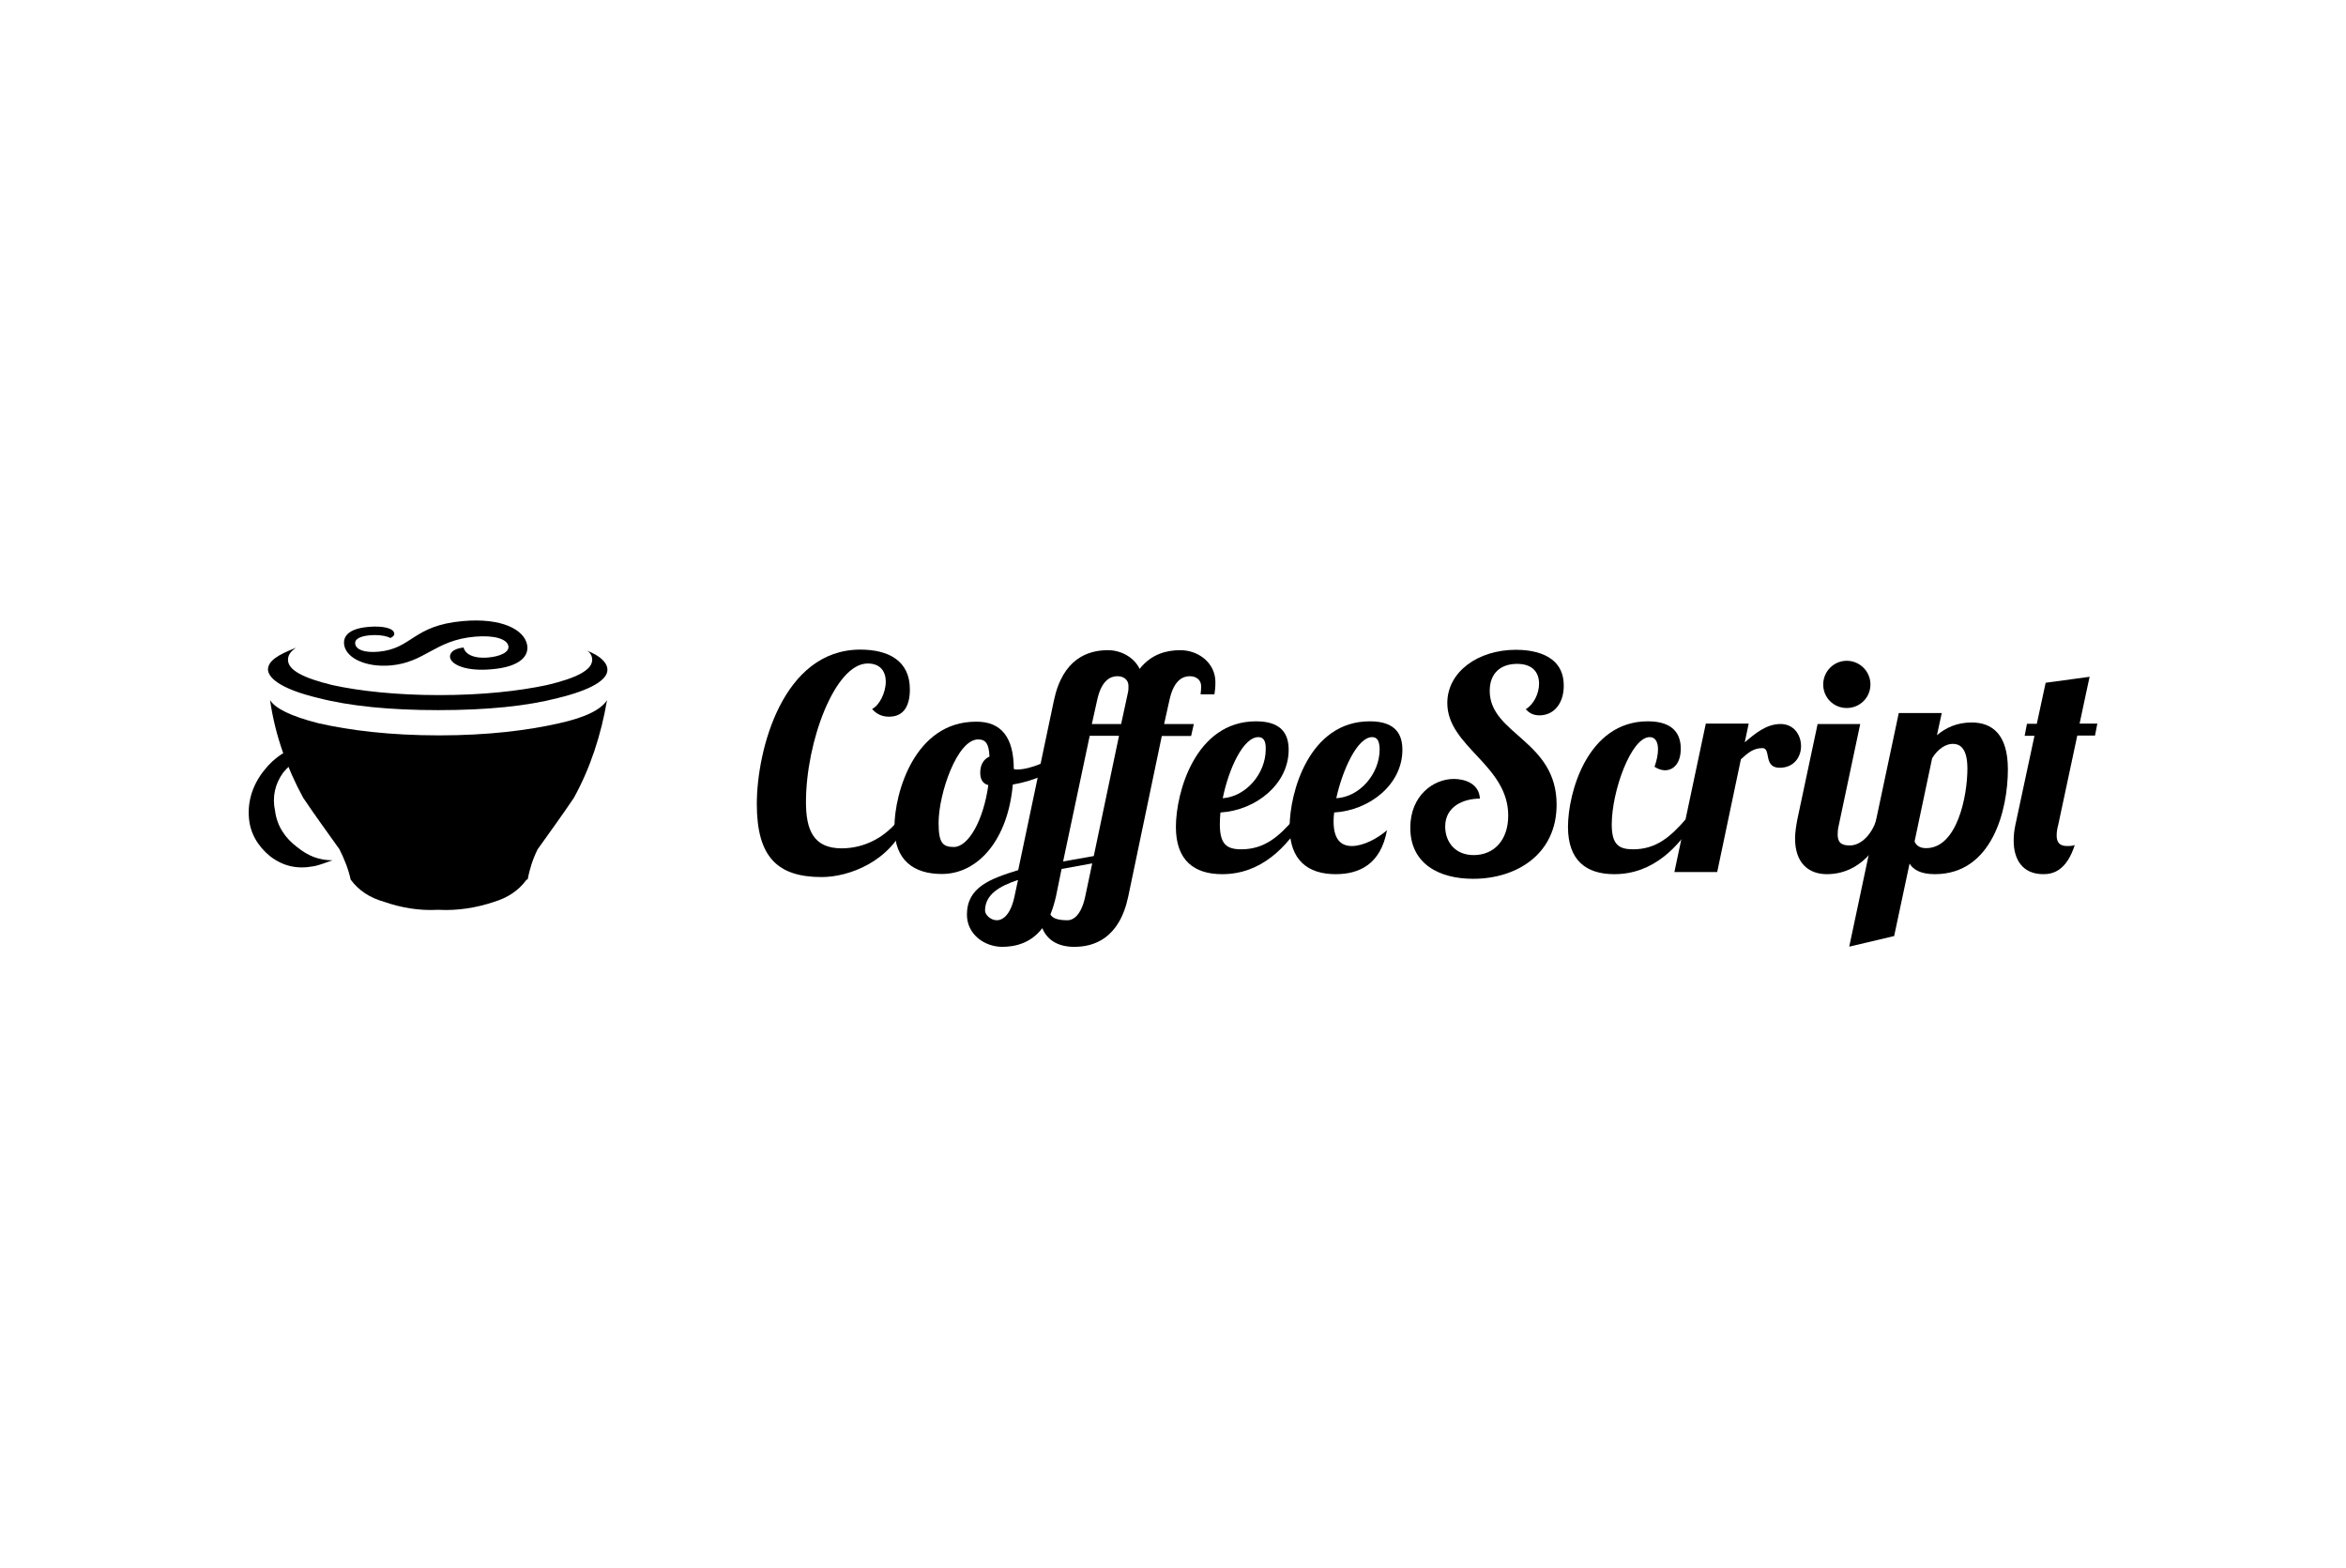
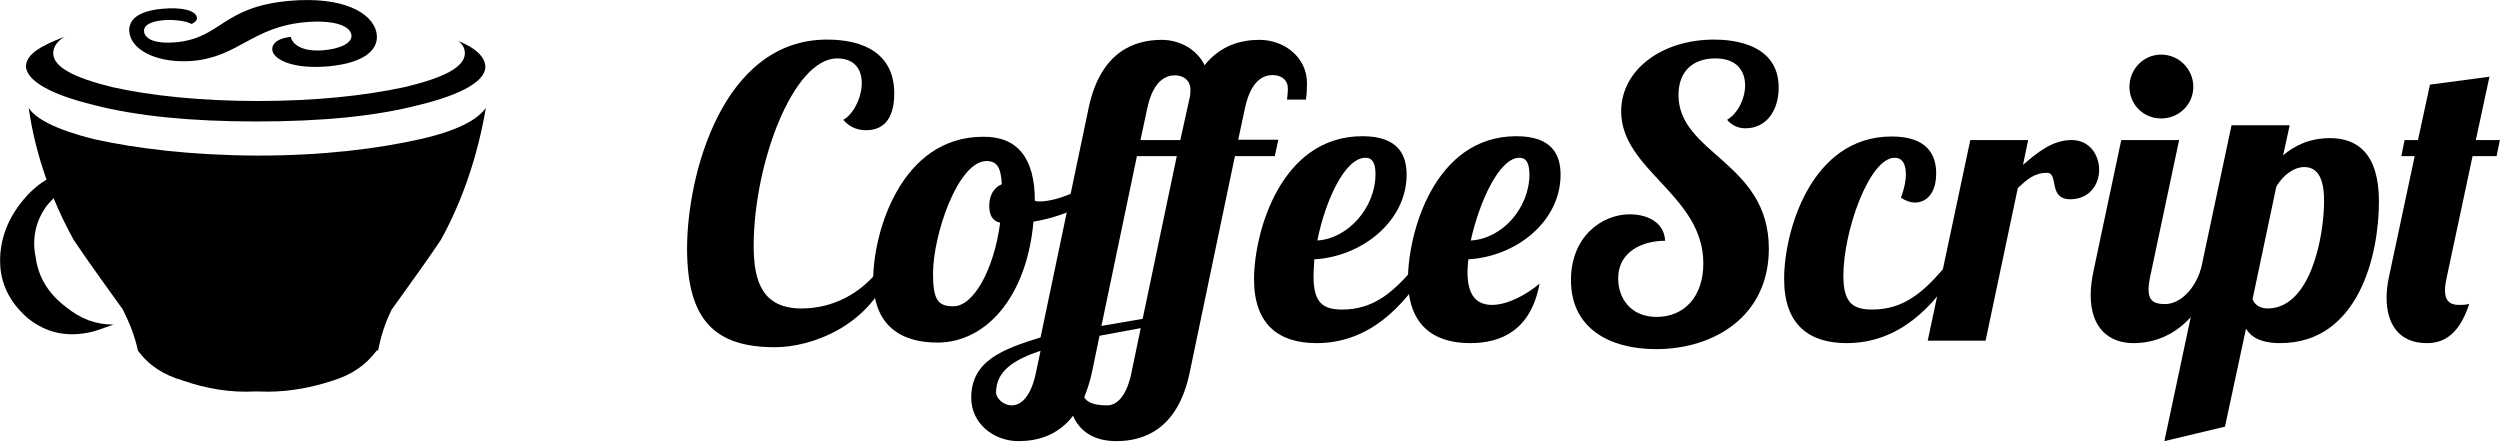
- <svg xmlns="http://www.w3.org/2000/svg" version="1.1" id="logo-coffeescript" viewBox="0 0 121.7 81.3">
-   <g>
-     <g>
-       <path d="M20.45,32.84c0.02,0.1-0.03,0.18-0.2,0.26c-0.22-0.13-0.69-0.18-1.09-0.14         c-0.42,0.04-0.79,0.17-0.73,0.46c0.06,0.29,0.48,0.45,1.2,0.39c1.77-0.16,1.77-1.36,4.38-1.59c2.03-0.18,3.17,0.45,3.33,1.21         c0.13,0.6-0.37,1.17-1.84,1.29c-1.31,0.12-2.07-0.23-2.15-0.6c-0.04-0.18,0.08-0.46,0.7-0.53c0.06,0.29,0.43,0.59,1.27,0.52         c0.6-0.05,1.13-0.27,1.05-0.61c-0.08-0.35-0.72-0.56-1.74-0.47c-2.07,0.18-2.57,1.33-4.35,1.49c-1.26,0.11-2.28-0.35-2.42-1.03         c-0.05-0.25-0.06-0.86,1.27-0.97C19.84,32.46,20.39,32.58,20.45,32.84z" />
-       <path d="M13.69,39.98c-0.58,0.73-0.84,1.57-0.78,2.4c0.05,0.84,0.47,1.52,1.1,2.04c0.68,0.52,1.41,0.68,2.25,0.52         c0.31-0.05,0.68-0.21,0.99-0.31c-0.68,0-1.25-0.21-1.83-0.68c-0.63-0.47-1.05-1.1-1.15-1.88c-0.16-0.73,0-1.41,0.42-1.99         c0.47-0.57,1.05-0.89,1.83-0.99c0.78-0.05,1.46,0.16,2.14,0.63c-0.16-0.21-0.37-0.37-0.58-0.57c-0.68-0.47-1.41-0.68-2.3-0.47         C14.94,38.83,14.26,39.25,13.69,39.98z" />
-       <path d="M22.78,36.06c-2.2,0-4.13-0.21-5.54-0.52c-1.52-0.37-2.3-0.78-2.3-1.31c0-0.21,0.1-0.42,0.42-0.63         c-0.94,0.37-1.46,0.68-1.46,1.15c0.05,0.52,0.89,1.05,2.61,1.46c1.62,0.42,3.71,0.63,6.22,0.63c2.56,0,4.6-0.21,6.22-0.63         c1.72-0.42,2.56-0.94,2.56-1.46c0-0.37-0.37-0.73-1.05-0.99c0.16,0.1,0.26,0.26,0.26,0.47c0,0.52-0.78,0.94-2.35,1.31         C26.91,35.85,25.03,36.06,22.78,36.06z" />
-       <path d="M29.01,37.52c-1.62,0.37-3.71,0.63-6.22,0.63c-2.56,0-4.65-0.26-6.27-0.63c-1.46-0.37-2.25-0.78-2.51-1.2         l0,0c0.26,1.83,0.89,3.55,1.72,5.07c0.63,0.94,1.25,1.78,1.88,2.67c0.26,0.52,0.47,1.05,0.58,1.57c0.42,0.57,0.99,0.94,1.72,1.15         c0.89,0.31,1.83,0.47,2.77,0.42h0.1c0.94,0.05,1.93-0.1,2.87-0.42c0.68-0.21,1.25-0.57,1.67-1.15h0.05l0,0         c0.1-0.52,0.26-1.05,0.52-1.57c0.63-0.89,1.25-1.73,1.88-2.67c0.84-1.52,1.41-3.24,1.72-5.07C31.2,36.79,30.42,37.21,29.01,37.52z" />
-     </g>
-     <g>
-       <path d="M47.02,42.64c-0.82,2.06-2.99,2.86-4.39,2.86c-2.28,0-3.37-1.02-3.37-3.79c0-2.79,1.34-8.01,5.37-8.01         c1.45,0,2.57,0.57,2.57,2.06c0,0.82-0.29,1.42-1.08,1.42c-0.25,0-0.59-0.06-0.88-0.4c0.37-0.18,0.71-0.83,0.71-1.42         c0-0.49-0.25-0.94-0.94-0.94c-1.69,0-3.2,4.05-3.2,7.19c0,1.42,0.37,2.4,1.85,2.4c1.2,0,2.29-0.59,3-1.54L47.02,42.64z" />
-       <path d="M52.59,39.89c0.06,0.03,0.12,0.03,0.17,0.03c0.71,0,1.71-0.46,2.37-0.92l0.14,0.42         c-0.58,0.63-1.6,1.09-2.73,1.28c-0.25,2.85-1.79,4.64-3.68,4.64c-1.43,0-2.46-0.68-2.46-2.43c0-1.77,1.05-5.47,4.22-5.47         C51.95,37.42,52.59,38.27,52.59,39.89z M51.27,40.73c-0.32-0.08-0.42-0.34-0.42-0.65c0-0.43,0.2-0.71,0.48-0.83         c-0.03-0.65-0.18-0.89-0.59-0.89c-1.09,0-2.05,2.82-2.05,4.33c0,1.02,0.2,1.25,0.79,1.25C50.24,43.94,51.02,42.55,51.27,40.73z" />
-       <path d="M50.16,47.45c0-1.42,1.2-1.86,2.66-2.31l1.85-8.79c0.46-2.2,1.79-2.62,2.8-2.62         c0.69,0,1.36,0.37,1.65,0.97c0.62-0.79,1.43-0.97,2.11-0.97c0.94,0,1.82,0.66,1.82,1.66c0,0.25-0.02,0.45-0.05,0.63h-0.72         c0.02-0.15,0.03-0.28,0.03-0.42c0-0.35-0.28-0.52-0.59-0.52c-0.34,0-0.82,0.18-1.05,1.22l-0.28,1.26h1.54l-0.14,0.62h-1.52         l-1.74,8.32c-0.46,2.2-1.79,2.62-2.8,2.62c-0.88,0-1.42-0.38-1.66-0.97c-0.6,0.79-1.42,0.97-2.09,0.97 C51.04,49.11,50.16,48.45,50.16,47.45z         M51.71,47.74c0.32,0,0.71-0.29,0.91-1.2l0.19-0.89c-0.97,0.32-1.71,0.76-1.71,1.59 C51.1,47.45,51.38,47.74,51.71,47.74z         M55.38,47.74c0.32,0,0.71-0.29,0.91-1.2l0.37-1.75l-1.59,0.29l-0.29,1.42 c-0.08,0.35-0.18,0.68-0.29,0.94C54.62,47.68,54.98,47.74,55.38,47.74z         M55.15,44.69l1.59-0.28l1.31-6.24h-1.52L55.15,44.69z M57.97,35.08c-0.34,0-0.82,0.18-1.05,1.22l-0.28,1.26h1.52l0.35-1.62c0.03-0.12,0.03-0.22,0.03-0.34         C58.55,35.25,58.27,35.08,57.97,35.08z" />
-       <path d="M64.39,44.06c1.22,0,1.96-0.68,2.73-1.56h0.52c-0.88,1.42-2.19,2.85-4.24,2.85c-1.45,0-2.4-0.71-2.4-2.45         c0-1.77,1-5.48,4.16-5.48c1.37,0,1.69,0.71,1.69,1.48c0,1.77-1.69,3.14-3.54,3.25c-0.02,0.22-0.03,0.43-0.03,0.62         C63.28,43.81,63.65,44.06,64.39,44.06z M65.28,38.24c-0.79,0-1.54,1.65-1.85,3.17c1.19-0.08,2.23-1.26,2.23-2.54         C65.67,38.48,65.57,38.24,65.28,38.24z" />
-       <path d="M70.13,43.89c0.58,0,1.32-0.38,1.82-0.82c-0.32,1.76-1.43,2.28-2.66,2.28c-1.43,0-2.39-0.71-2.39-2.45         c0-1.77,1-5.48,4.16-5.48c1.37,0,1.69,0.71,1.69,1.48c0,1.79-1.69,3.14-3.54,3.25c-0.02,0.15-0.03,0.32-0.03,0.46         C69.18,43.58,69.59,43.89,70.13,43.89z M71.18,38.24c-0.77,0-1.54,1.71-1.86,3.17c1.2-0.06,2.25-1.25,2.25-2.54         C71.56,38.48,71.47,38.24,71.18,38.24z" />
-       <path d="M79.86,37.11c-0.28,0-0.51-0.09-0.71-0.32c0.42-0.25,0.69-0.82,0.69-1.32c0-0.54-0.29-1.03-1.14-1.03         c-0.85,0-1.42,0.48-1.42,1.4c0,2.26,3.47,2.57,3.47,5.9c0,2.59-2.09,3.85-4.33,3.85c-1.76,0-3.26-0.77-3.26-2.65         c0-1.66,1.19-2.53,2.26-2.53c0.54,0,1.31,0.22,1.35,1.02c-0.83,0-1.8,0.39-1.8,1.45c0,0.77,0.49,1.48,1.48,1.48         c1.03,0,1.79-0.75,1.79-2.05c0-2.63-3.16-3.57-3.16-5.84c0-1.6,1.57-2.76,3.56-2.76c0.72,0,2.48,0.15,2.48,1.85         C81.13,36.45,80.64,37.11,79.86,37.11z" />
-       <path d="M86.01,38.87c0-0.38-0.14-0.63-0.43-0.63c-0.97,0-1.97,2.82-1.97,4.53c0,1.05,0.37,1.29,1.11,1.29         c1.22,0,1.96-0.68,2.73-1.56h0.52c-0.88,1.42-2.19,2.85-4.23,2.85c-1.45,0-2.4-0.71-2.4-2.45c0-1.79,1.02-5.48,4.14-5.48         c1.37,0,1.71,0.71,1.71,1.42c0,0.75-0.37,1.12-0.82,1.12c-0.17,0-0.35-0.06-0.54-0.18C85.95,39.44,86.01,39.13,86.01,38.87z" />
-       <path d="M90.71,37.56l-0.2,0.95c0.54-0.46,1.12-0.95,1.86-0.95c0.69,0,1.06,0.57,1.06,1.15         c0,0.54-0.35,1.12-1.11,1.12c-0.86,0-0.43-1.02-0.89-1.02c-0.46,0-0.74,0.23-1.12,0.58l-1.23,5.85h-2.22l1.63-7.7H90.71z" />
-       <path d="M96.5,37.56l-1.11,5.24c-0.05,0.2-0.06,0.35-0.06,0.49c0,0.43,0.2,0.57,0.63,0.57         c0.6,0,1.15-0.59,1.39-1.36h0.65c-0.88,2.51-2.4,2.85-3.23,2.85c-0.92,0-1.65-0.55-1.65-1.85c0-0.29,0.05-0.63,0.12-1l1.05-4.94 H96.5z         M95.8,34.28c0.68,0,1.23,0.55,1.23,1.23s-0.55,1.22-1.23,1.22c-0.68,0-1.22-0.54-1.22-1.22S95.13,34.28,95.8,34.28z" />
-       <path d="M100.73,36.99l-0.25,1.15c0.45-0.38,1.03-0.66,1.8-0.66c1.05,0,1.88,0.6,1.88,2.43         c0,2.08-0.8,5.44-3.79,5.44c-0.77,0-1.14-0.26-1.31-0.55l-0.8,3.76l-2.33,0.55l2.57-12.12H100.73z         M102.06,39.87 c0-1.19-0.49-1.28-0.77-1.28c-0.34,0-0.77,0.26-1.06,0.75l-0.91,4.31c0.06,0.17,0.23,0.35,0.59,0.35         C101.52,44.01,102.06,41.32,102.06,39.87z" />
-       <path d="M106.77,42.8c-0.05,0.18-0.08,0.37-0.08,0.54c0,0.32,0.12,0.55,0.54,0.55c0.11,0,0.28,0,0.4-0.05         c-0.43,1.32-1.11,1.51-1.63,1.51c-1.08,0-1.54-0.76-1.54-1.74c0-0.26,0.03-0.54,0.09-0.82l0.99-4.62h-0.51l0.12-0.62h0.51         l0.46-2.13l2.28-0.31c0,0-0.23,1.05-0.52,2.43h0.92l-0.12,0.62h-0.92L106.77,42.8z" />
-     </g>
-   </g>
+ <svg xmlns="http://www.w3.org/2000/svg" version="1.1" id="logo-coffeescript-no-whitespace" viewBox="0 0 91.585 16.16">
+   <path d="M7.21,0.63C7.23,0.72,7.18,0.8,7.02,0.88C6.81,0.76,6.36,0.71,5.98,0.74C5.58,0.78,5.23,0.9,5.28,1.18  c0.06,0.28,0.46,0.43,1.15,0.37c1.69-0.15,1.69-1.3,4.18-1.52c1.94-0.17,3.03,0.43,3.18,1.16c0.12,0.57-0.35,1.11-1.76,1.24  c-1.25,0.11-1.97-0.22-2.05-0.57c-0.04-0.17,0.07-0.44,0.67-0.51c0.06,0.27,0.41,0.56,1.21,0.49c0.58-0.05,1.08-0.26,1.01-0.58  c-0.07-0.34-0.69-0.53-1.66-0.45C9.24,0.98,8.75,2.08,7.06,2.23c-1.2,0.1-2.17-0.33-2.31-0.98C4.7,1.01,4.69,0.43,5.96,0.32  C6.63,0.26,7.16,0.37,7.21,0.63z" />
+   <path d="M0.76,7.44c-0.55,0.7-0.8,1.5-0.75,2.3c0.05,0.8,0.45,1.45,1.05,1.95c0.65,0.5,1.35,0.65,2.15,0.5  c0.3-0.05,0.65-0.2,0.95-0.3c-0.65,0-1.2-0.2-1.75-0.65c-0.6-0.45-1-1.05-1.1-1.8c-0.15-0.7,0-1.35,0.4-1.9  c0.45-0.55,1-0.85,1.75-0.95c0.75-0.05,1.4,0.15,2.05,0.6c-0.15-0.2-0.35-0.35-0.55-0.55C4.3,6.19,3.6,5.99,2.75,6.19  C1.95,6.34,1.3,6.74,0.76,7.44z" />
+   <path d="M9.44,3.7c-2.1,0-3.94-0.2-5.29-0.5c-1.45-0.35-2.2-0.75-2.2-1.25c0-0.2,0.1-0.4,0.4-0.6  C1.45,1.7,0.95,2,0.95,2.45c0.05,0.5,0.85,1,2.5,1.4c1.55,0.4,3.54,0.6,5.94,0.6c2.45,0,4.39-0.2,5.94-0.6  c1.65-0.4,2.45-0.9,2.45-1.4c0-0.35-0.35-0.7-1-0.95c0.15,0.1,0.25,0.25,0.25,0.45c0,0.5-0.75,0.9-2.25,1.25  C13.38,3.5,11.59,3.7,9.44,3.7z" />
+   <path d="M15.38,5.1c-1.55,0.35-3.54,0.6-5.94,0.6C6.99,5.69,5,5.44,3.45,5.1c-1.4-0.35-2.15-0.75-2.4-1.15l0,0  C1.3,5.69,1.9,7.34,2.7,8.79c0.6,0.9,1.2,1.7,1.8,2.55c0.25,0.5,0.45,1,0.55,1.5c0.4,0.55,0.95,0.9,1.65,1.1  c0.85,0.3,1.75,0.45,2.65,0.4h0.1c0.9,0.05,1.85-0.1,2.75-0.4c0.65-0.2,1.2-0.55,1.6-1.1h0.05l0,0c0.1-0.5,0.25-1,0.5-1.5  c0.6-0.85,1.2-1.65,1.8-2.55c0.8-1.45,1.35-3.09,1.65-4.84C17.48,4.4,16.73,4.8,15.38,5.1z" />
+   <path d="M32.58,9.98c-0.78,1.97-2.85,2.74-4.19,2.74c-2.18,0-3.22-0.97-3.22-3.62c0-2.66,1.28-7.65,5.13-7.65  c1.38,0,2.46,0.54,2.46,1.97c0,0.78-0.28,1.35-1.03,1.35c-0.24,0-0.56-0.06-0.84-0.38c0.35-0.18,0.68-0.79,0.68-1.35  c0-0.47-0.24-0.9-0.9-0.9c-1.62,0-3.06,3.87-3.06,6.87c0,1.35,0.35,2.29,1.76,2.29c1.15,0,2.19-0.56,2.87-1.47L32.58,9.98z" />
+   <path d="M37.91,7.35c0.06,0.03,0.12,0.03,0.16,0.03c0.68,0,1.63-0.44,2.26-0.88l0.13,0.4  c-0.56,0.6-1.53,1.04-2.6,1.22c-0.24,2.72-1.71,4.43-3.52,4.43c-1.37,0-2.35-0.65-2.35-2.32c0-1.69,1-5.22,4.03-5.22  C37.29,5,37.91,5.81,37.91,7.35z M36.64,8.16c-0.31-0.07-0.4-0.32-0.4-0.62c0-0.41,0.19-0.68,0.46-0.79  c-0.03-0.62-0.18-0.85-0.56-0.85c-1.04,0-1.96,2.69-1.96,4.13c0,0.97,0.19,1.19,0.75,1.19C35.66,11.22,36.41,9.89,36.64,8.16z" />
+   <path d="M35.58,14.57c0-1.35,1.15-1.78,2.54-2.21l1.76-8.4c0.44-2.1,1.71-2.5,2.68-2.5c0.66,0,1.29,0.35,1.57,0.93  c0.59-0.75,1.37-0.93,2.01-0.93c0.9,0,1.74,0.63,1.74,1.59c0,0.24-0.01,0.43-0.04,0.6h-0.69c0.01-0.15,0.03-0.26,0.03-0.4  c0-0.34-0.26-0.5-0.56-0.5c-0.32,0-0.78,0.18-1,1.16l-0.26,1.21h1.47L46.7,5.72h-1.46l-1.66,7.94c-0.44,2.1-1.71,2.5-2.68,2.5  c-0.84,0-1.35-0.37-1.59-0.93c-0.57,0.75-1.35,0.93-2,0.93C36.42,16.16,35.58,15.53,35.58,14.57z M37.07,14.85  c0.31,0,0.68-0.28,0.87-1.15l0.18-0.85c-0.93,0.31-1.63,0.72-1.63,1.52C36.48,14.57,36.74,14.85,37.07,14.85z  M40.57,14.85 c0.31,0,0.68-0.28,0.87-1.15l0.35-1.68l-1.51,0.28l-0.28,1.35c-0.07,0.34-0.18,0.65-0.28,0.9C39.85,14.79,40.19,14.85,40.57,14.85z  M40.35,11.94l1.51-0.26l1.25-5.96h-1.46L40.35,11.94z M43.04,2.76c-0.32,0-0.78,0.18-1,1.16l-0.26,1.21h1.46l0.34-1.54  c0.03-0.12,0.03-0.21,0.03-0.32C43.6,2.92,43.33,2.76,43.04,2.76z" />
+   <path d="M49.17,11.34c1.16,0,1.87-0.65,2.6-1.49h0.5c-0.84,1.35-2.09,2.72-4.04,2.72c-1.38,0-2.29-0.68-2.29-2.34  c0-1.69,0.96-5.24,3.97-5.24c1.31,0,1.62,0.68,1.62,1.41c0,1.69-1.62,3-3.38,3.1c-0.01,0.21-0.03,0.41-0.03,0.59  C48.11,11.1,48.47,11.34,49.17,11.34z M50.02,5.78c-0.75,0-1.47,1.57-1.76,3.03c1.13-0.07,2.13-1.21,2.13-2.43  C50.39,6.01,50.3,5.78,50.02,5.78z" />
+   <path d="M54.66,11.17c0.56,0,1.26-0.37,1.74-0.78c-0.31,1.68-1.37,2.18-2.54,2.18c-1.37,0-2.28-0.68-2.28-2.34  c0-1.69,0.96-5.24,3.97-5.24c1.31,0,1.62,0.68,1.62,1.41c0,1.71-1.62,3-3.38,3.1c-0.01,0.15-0.03,0.31-0.03,0.44  C53.75,10.88,54.14,11.17,54.66,11.17z M55.66,5.78c-0.74,0-1.47,1.63-1.78,3.03c1.15-0.06,2.15-1.19,2.15-2.43  C56.02,6.01,55.94,5.78,55.66,5.78z" />
+   <path d="M63.95,4.7c-0.26,0-0.49-0.09-0.68-0.31c0.4-0.24,0.66-0.78,0.66-1.26c0-0.51-0.28-0.99-1.09-0.99  c-0.81,0-1.35,0.46-1.35,1.34c0,2.16,3.31,2.46,3.31,5.63c0,2.47-2,3.68-4.13,3.68c-1.68,0-3.12-0.74-3.12-2.53  c0-1.59,1.13-2.41,2.16-2.41c0.51,0,1.25,0.21,1.29,0.97c-0.79,0-1.72,0.37-1.72,1.38c0,0.74,0.47,1.41,1.41,1.41  c0.99,0,1.71-0.72,1.71-1.96c0-2.51-3.01-3.41-3.01-5.57c0-1.53,1.5-2.63,3.4-2.63c0.69,0,2.37,0.15,2.37,1.76  C65.16,4.07,64.69,4.7,63.95,4.7z" />
+   <path d="M69.82,6.38c0-0.37-0.13-0.6-0.41-0.6c-0.93,0-1.88,2.69-1.88,4.32c0,1,0.35,1.24,1.06,1.24  c1.16,0,1.87-0.65,2.6-1.49h0.5c-0.84,1.35-2.09,2.72-4.04,2.72c-1.38,0-2.29-0.68-2.29-2.34C65.35,8.53,66.32,5,69.3,5  c1.31,0,1.63,0.68,1.63,1.35c0,0.72-0.35,1.07-0.78,1.07c-0.16,0-0.34-0.06-0.51-0.18C69.76,6.92,69.82,6.63,69.82,6.38z" />
+   <path d="M74.3,5.13l-0.19,0.91c0.51-0.44,1.07-0.91,1.78-0.91c0.66,0,1.01,0.54,1.01,1.1  c0,0.51-0.34,1.07-1.06,1.07c-0.82,0-0.41-0.97-0.85-0.97c-0.44,0-0.71,0.22-1.07,0.56l-1.18,5.59h-2.12l1.56-7.35H74.3z" />
+   <path d="M79.83,5.13l-1.06,5c-0.04,0.19-0.06,0.34-0.06,0.47c0,0.41,0.19,0.54,0.6,0.54c0.57,0,1.1-0.56,1.32-1.29  h0.62c-0.84,2.4-2.29,2.72-3.09,2.72c-0.88,0-1.57-0.53-1.57-1.76c0-0.28,0.04-0.6,0.12-0.96l1-4.72H79.83z  M79.17,2 c0.65,0,1.18,0.53,1.18,1.18s-0.53,1.16-1.18,1.16c-0.65,0-1.16-0.51-1.16-1.16S78.53,2,79.17,2z" />
+   <path d="M83.88,4.59l-0.24,1.1c0.43-0.37,0.99-0.63,1.72-0.63c1,0,1.79,0.57,1.79,2.32c0,1.99-0.76,5.19-3.62,5.19  c-0.74,0-1.09-0.25-1.25-0.53l-0.77,3.59l-2.22,0.53l2.46-11.57H83.88z M85.14,7.34c0-1.13-0.47-1.22-0.74-1.22  c-0.32,0-0.74,0.25-1.01,0.72l-0.87,4.12c0.06,0.16,0.22,0.34,0.56,0.34C84.63,11.29,85.14,8.72,85.14,7.34z" />
+   <path d="M89.64,10.13c-0.04,0.18-0.07,0.35-0.07,0.51c0,0.31,0.12,0.53,0.51,0.53c0.1,0,0.27,0,0.38-0.04  c-0.41,1.26-1.06,1.44-1.56,1.44c-1.03,0-1.47-0.72-1.47-1.66c0-0.25,0.03-0.51,0.09-0.78l0.94-4.41h-0.49l0.12-0.59h0.49  l0.44-2.03l2.18-0.29c0,0-0.22,1-0.5,2.32h0.88l-0.12,0.59h-0.88L89.64,10.13z" />
</svg>
